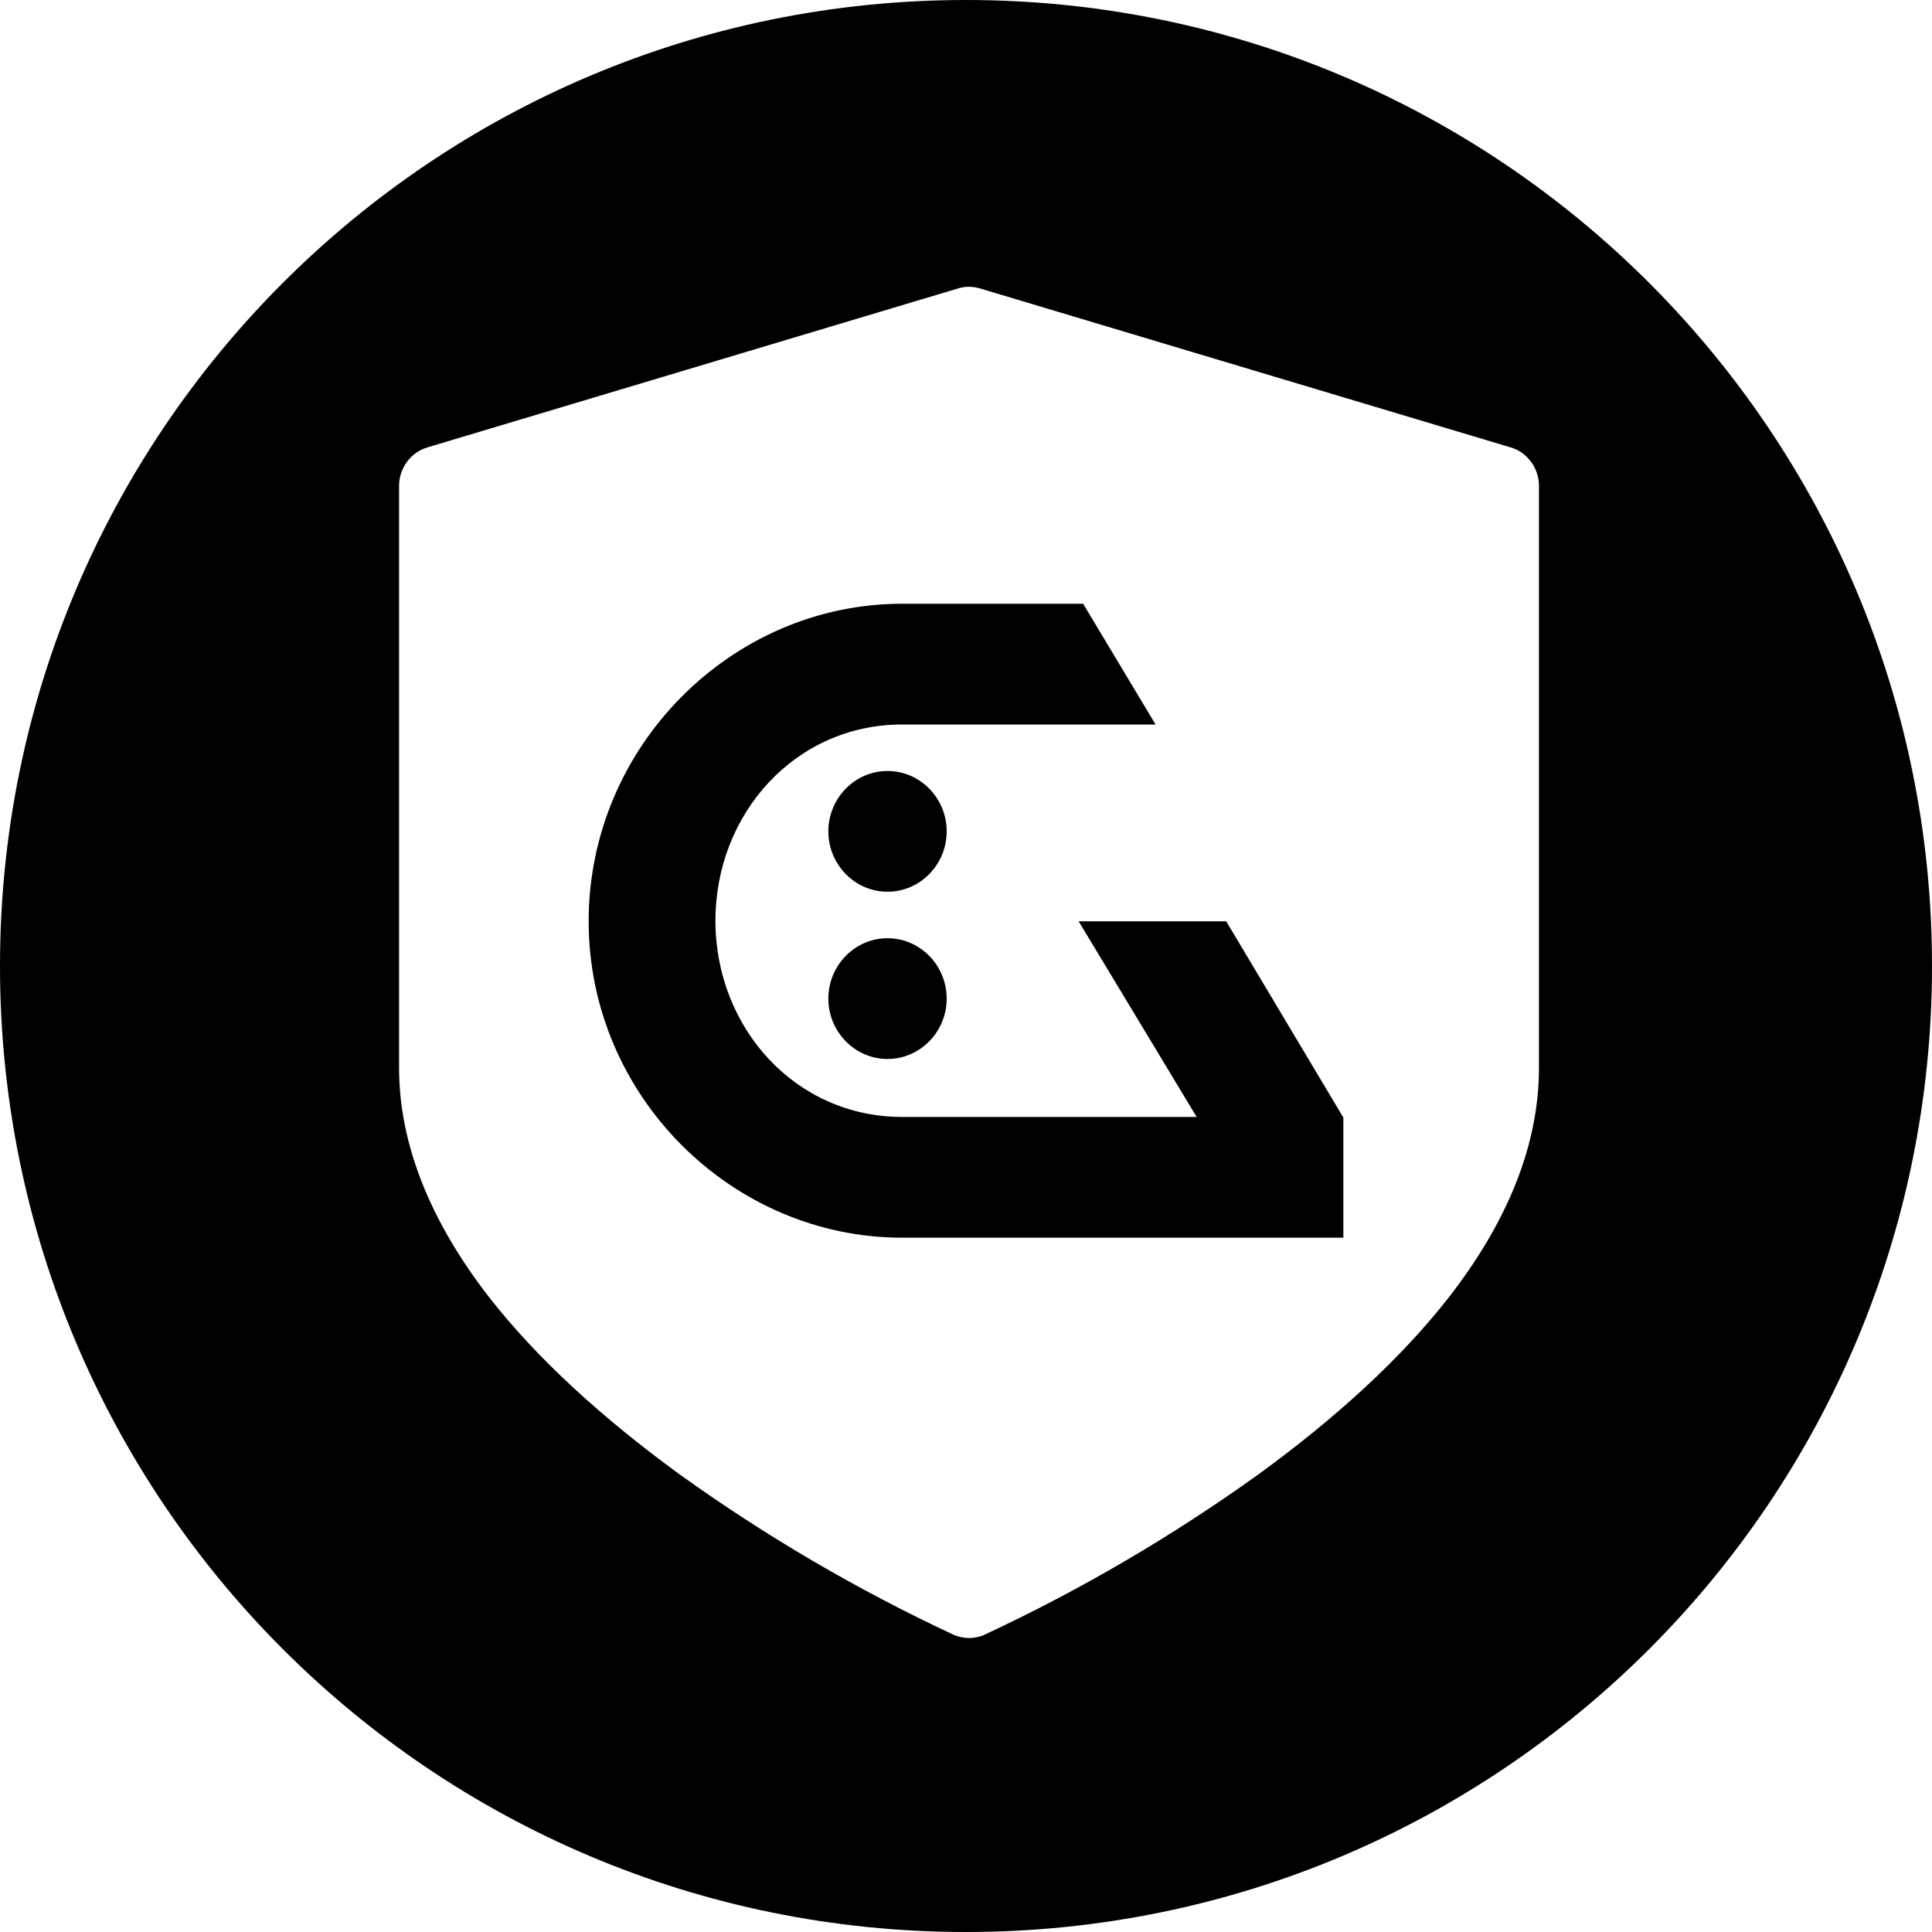
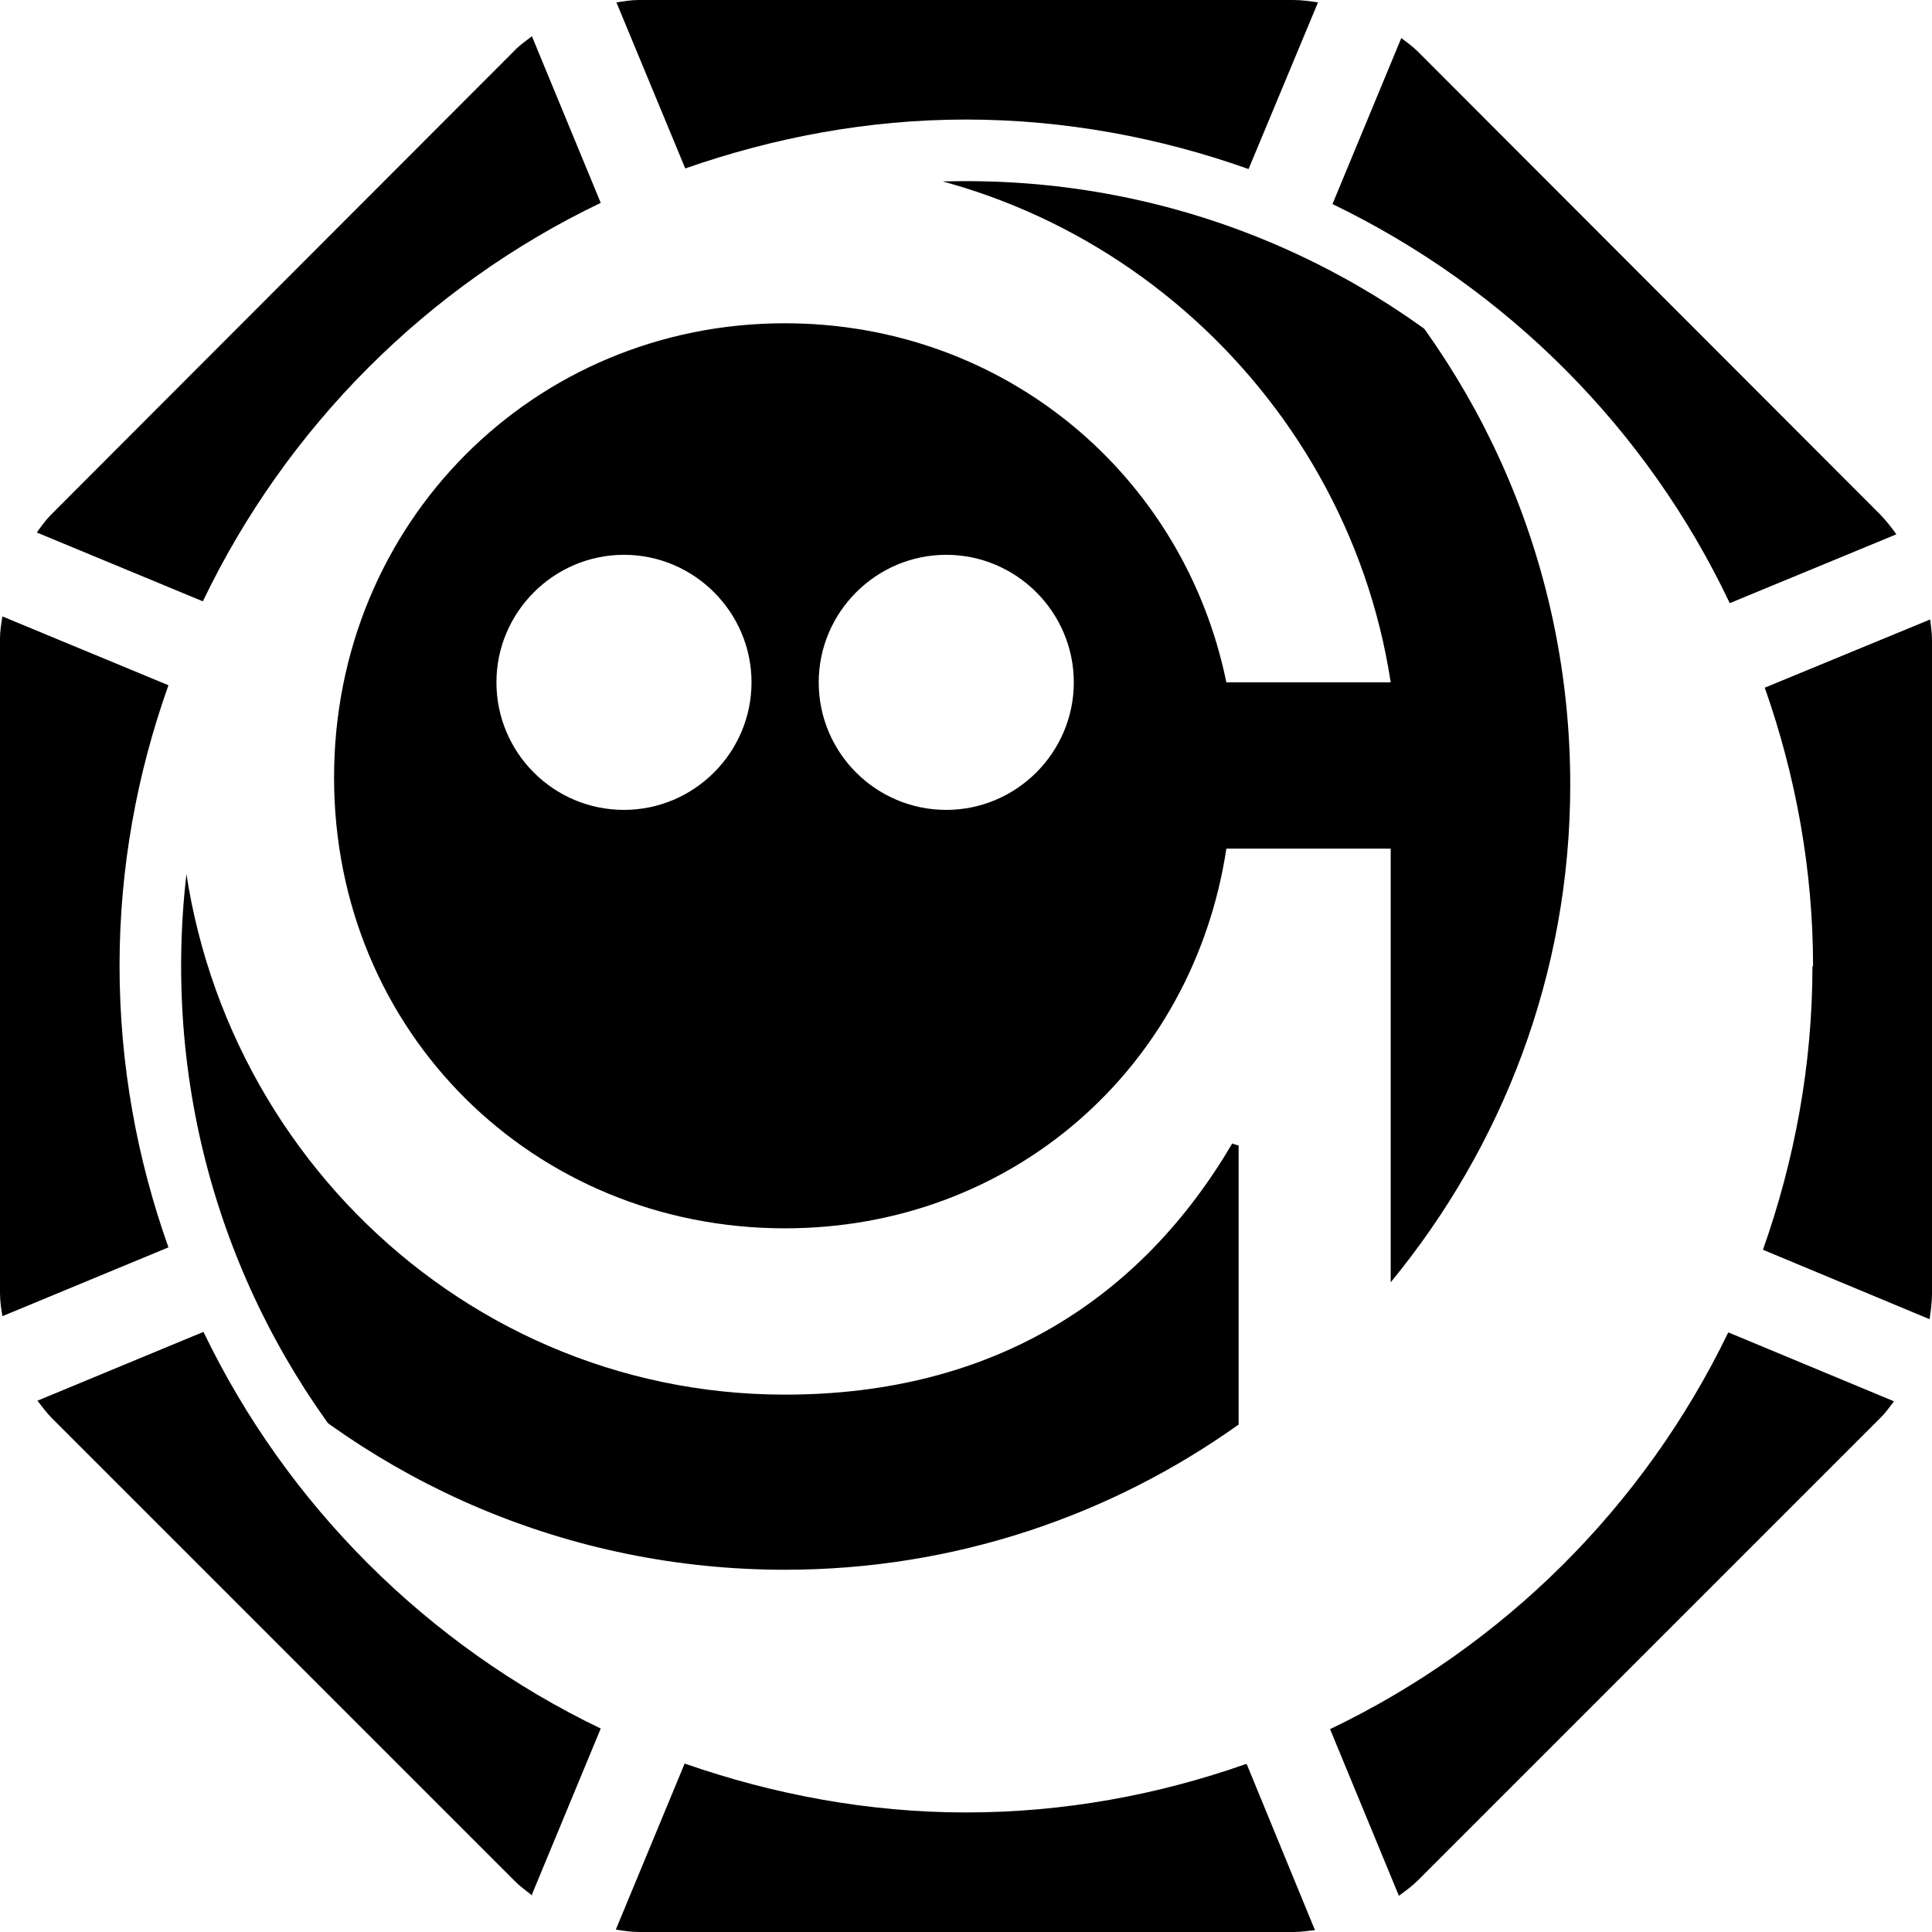
<svg xmlns="http://www.w3.org/2000/svg" width="32" height="32" fill="none" viewBox="0 0 32 32">
-   <path fill="currentColor" d="m17.86 15.25 1.96 3.25h-4.88c-1.76 0-3.09-1.47-3.09-3.25S13.18 12 14.94 12h4.2l-1.2-2h-3c-2.82 0-5.19 2.36-5.19 5.26s2.38 5.24 5.19 5.24h7.31v-1.99l-1.94-3.25h-2.44z" />
-   <path fill="currentColor" d="M14.7 15.54c-.54 0-.98.45-.98 1s.44 1 .98 1 .98-.45.98-1-.44-1-.98-1M14.7 12.77c-.54 0-.98.45-.98 1s.44 1 .98 1 .98-.45.98-1-.44-1-.98-1" />
-   <path fill="currentColor" d="M16 0C7.16 0 0 7.16 0 16s7.16 16 16 16 16-7.16 16-16S24.84 0 16 0m9.49 17.69c0 1.26-.51 2.54-1.51 3.82-.77.98-1.83 1.96-3.15 2.92a28.3 28.3 0 0 1-4.51 2.64.63.63 0 0 1-.54 0 28.3 28.3 0 0 1-4.51-2.64c-1.32-.96-2.38-1.94-3.15-2.92-1-1.28-1.51-2.57-1.51-3.82V8.04c0-.14.05-.28.13-.39s.2-.2.34-.24l8.78-2.63c.12-.04.25-.04.38 0l8.78 2.63c.14.04.25.12.34.24.08.11.13.25.13.39z" />
+   <path fill="currentColor" d="M11.35 2.79c1.46-.51 3.02-.81 4.65-.81s3.22.3 4.68.82L21.83.04C21.7.02 21.56 0 21.42 0H10.58c-.12 0-.25.02-.37.04zM3.36 9.96c1.38-2.88 3.71-5.22 6.59-6.6L8.81.6c-.1.08-.21.15-.3.25L.85 8.52c-.09.09-.17.2-.24.3zM30.02 16c0 1.65-.3 3.23-.82 4.7l2.76 1.15c.02-.14.04-.28.04-.42V10.59c0-.11-.02-.22-.03-.33l-2.74 1.13c.51 1.45.8 3 .8 4.62zM23.21.63l-1.14 2.75c2.88 1.39 5.21 3.72 6.58 6.61l2.76-1.14c-.08-.11-.17-.23-.27-.33L23.48.85C23.4.77 23.3.7 23.21.63M1.98 16c0-1.63.29-3.19.81-4.65L.04 10.21c-.02.12-.04.24-.04.37v10.84c0 .13.02.26.04.38l2.75-1.14c-.52-1.46-.81-3.03-.81-4.67zM28.62 22.08a14.07 14.07 0 0 1-6.59 6.56l1.14 2.76c.11-.08.22-.16.32-.26l7.67-7.67c.08-.08.14-.17.21-.26l-2.74-1.14zM20.63 29.22c-1.45.51-3.01.8-4.63.8s-3.2-.3-4.66-.81l-1.14 2.75c.13.02.25.04.39.04h10.84c.12 0 .23-.02.35-.03l-1.13-2.75zM8.81 31.38l1.14-2.75c-2.87-1.38-5.2-3.7-6.58-6.57L.62 23.2c.08.1.15.2.24.29l7.67 7.67c.09.09.19.16.29.24z" />
+   <g clip-path="url(#stkgho__circleClip)">
+     <g style="transform:scale(.8125);transform-origin:50% 50%">
+       <path fill="currentColor" d="M16 28.43c-6.82 0-12.35-5.63-12.35-12.58S9.18 3.27 16 3.27c6.17 0 11.43 4.62 12.35 10.64H25c-.87-4.24-4.54-7.32-9-7.32-5.11 0-9.19 4.06-9.19 9.26s4.08 9.19 9.19 9.19c4.62 0 8.32-3.26 9-7.74h3.35v8.84c2.27-2.76 3.66-6.28 3.66-10.14 0-8.84-7.16-16-16-16S0 7.16 0 16s7.16 16 16 16c3.45 0 6.64-1.1 9.25-2.96v-5.69s-.09-.02-.13-.04c-1.84 3.13-4.83 5.12-9.12 5.12m-3.28-11.92c-1.44 0-2.6-1.17-2.6-2.6s1.17-2.6 2.6-2.6 2.6 1.17 2.6 2.6-1.17 2.6-2.6 2.6m6.57 0c-1.44 0-2.6-1.17-2.6-2.6s1.17-2.6 2.6-2.6 2.6 1.17 2.6 2.6-1.17 2.6-2.6 2.6" />
+     </g>
+   </g>
+   <defs>
+     <clipPath id="stkgho__circleClip">
+       <circle cx="16" cy="16" r="13" />
+     </clipPath>
+   </defs>
</svg>
